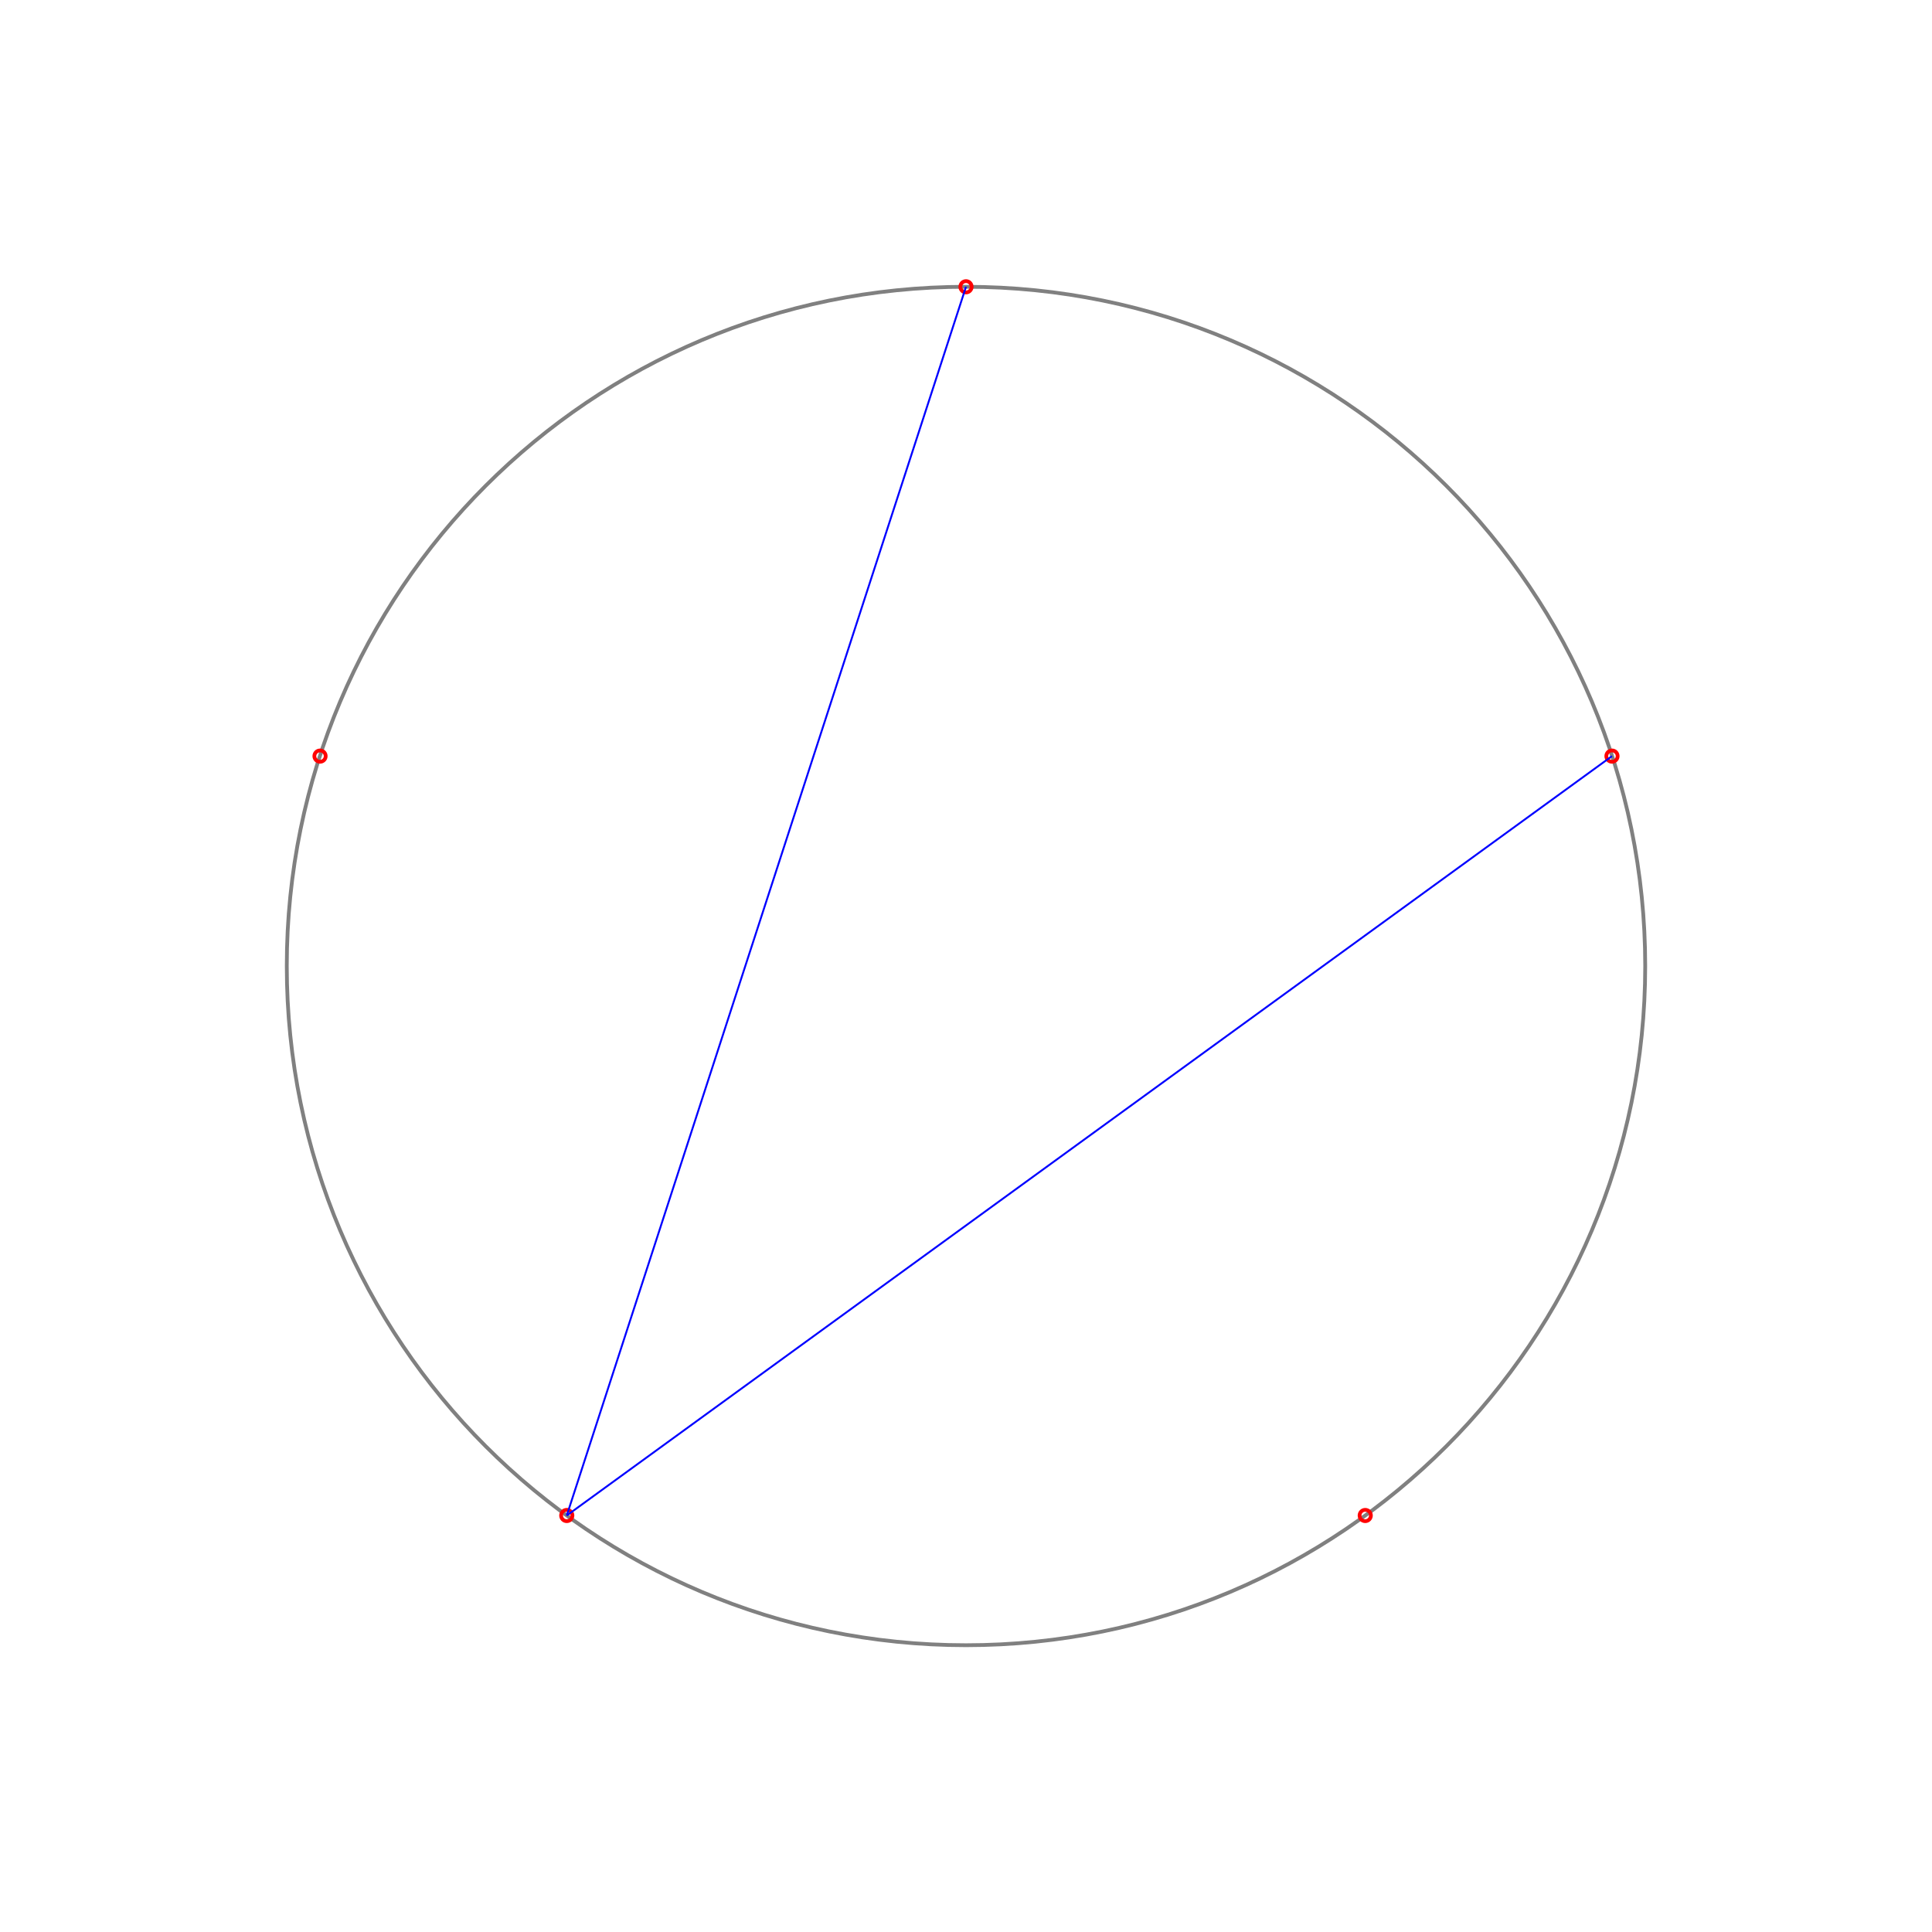
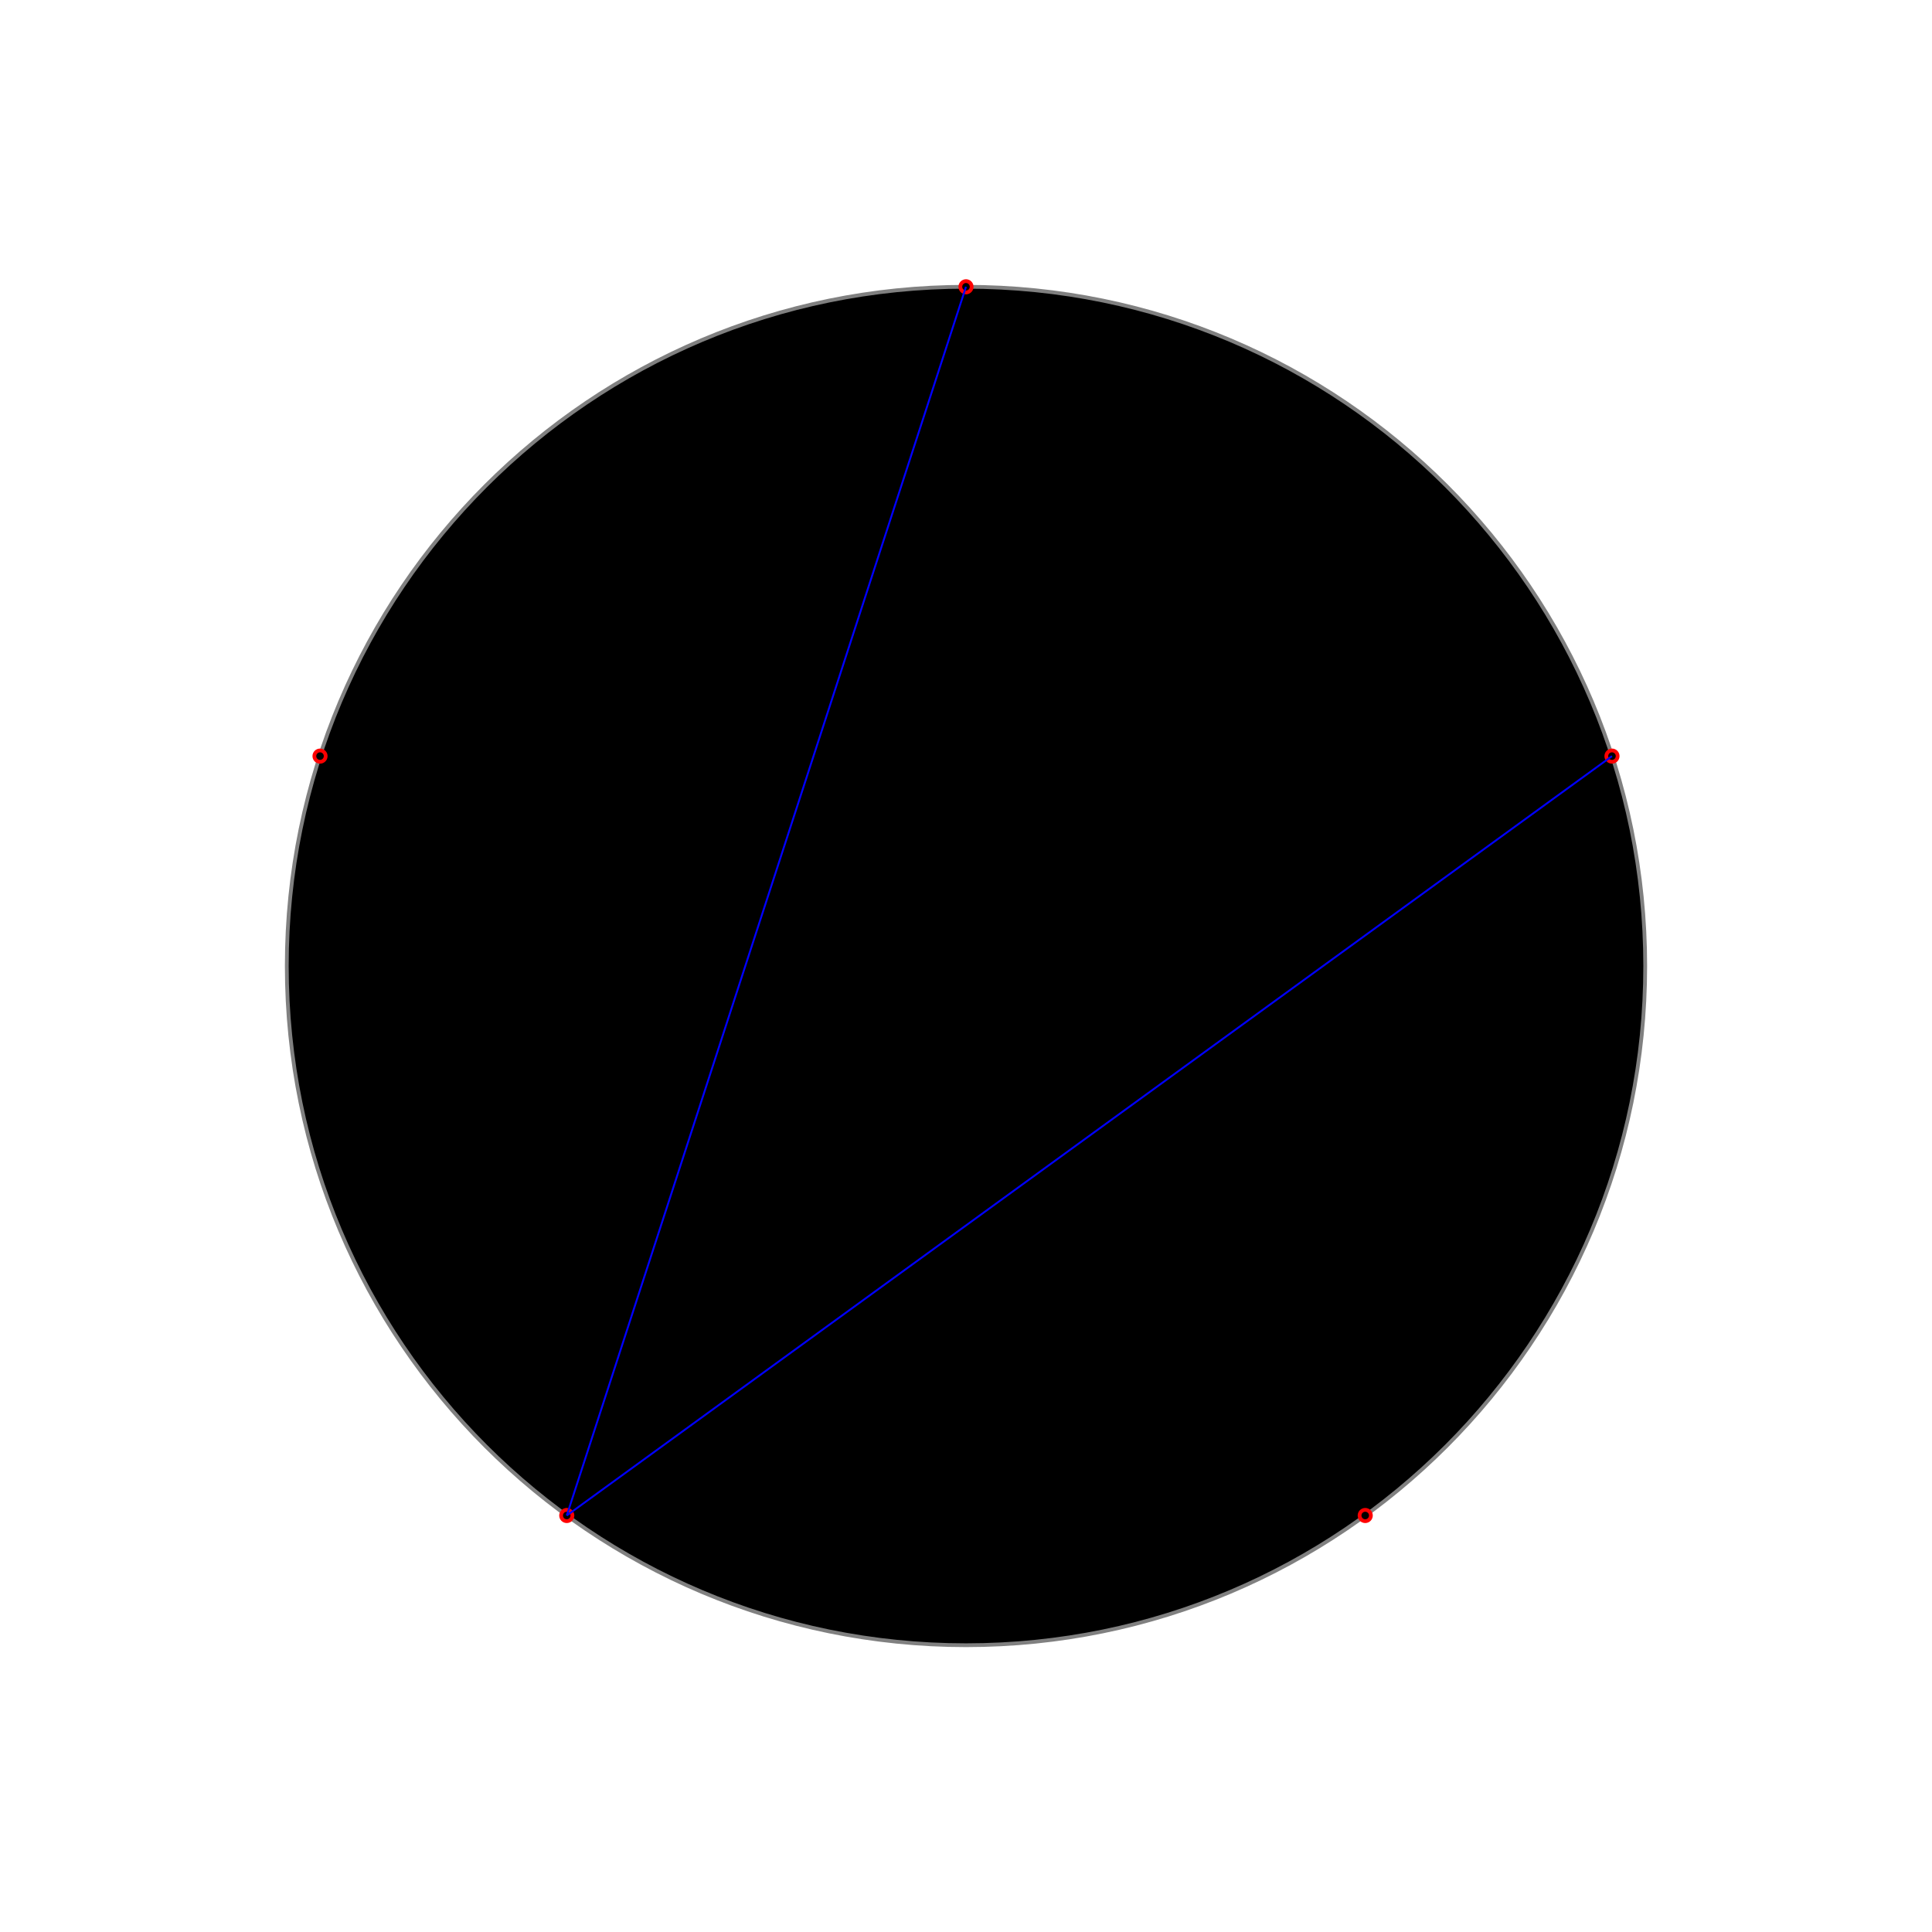
<svg xmlns="http://www.w3.org/2000/svg" width="1024" height="1024" desc="Created by KTab" version="1.2">
-   <circle cx="512.0" cy="512.0" r="360" fill="transparent" stroke="gray" stroke-width="2" stroke-dashoffset="0.0" stroke-dasharray="2261.947,0.0" />
-   <circle cx="512.0" cy="152.0" r="3" fill="transparent" stroke="red" stroke-width="2" />
-   <circle cx="169.62" cy="400.754" r="3" fill="transparent" stroke="red" stroke-width="2" />
-   <circle cx="854.38" cy="400.754" r="3" fill="transparent" stroke="red" stroke-width="2" />
-   <circle cx="300.397" cy="803.246" r="3" fill="transparent" stroke="red" stroke-width="2" />
-   <circle cx="723.603" cy="803.246" r="3" fill="transparent" stroke="red" stroke-width="2" />
+   <circle cx="512.0" cy="512.0" r="360" stroke="gray" stroke-width="2" stroke-dashoffset="0.0" stroke-dasharray="2261.947,0.0" />
+   <circle cx="512.0" cy="152.0" r="3" stroke="red" stroke-width="2" />
+   <circle cx="169.62" cy="400.754" r="3" stroke="red" stroke-width="2" />
+   <circle cx="854.38" cy="400.754" r="3" stroke="red" stroke-width="2" />
+   <circle cx="300.397" cy="803.246" r="3" stroke="red" stroke-width="2" />
+   <circle cx="723.603" cy="803.246" r="3" stroke="red" stroke-width="2" />
  <path d="M 512.0 152.0 L 300.397 803.246" stroke="blue" stroke-width="1" />
  <path d="M 300.397 803.246 L 854.38 400.754" stroke="blue" stroke-width="1" />
</svg>
